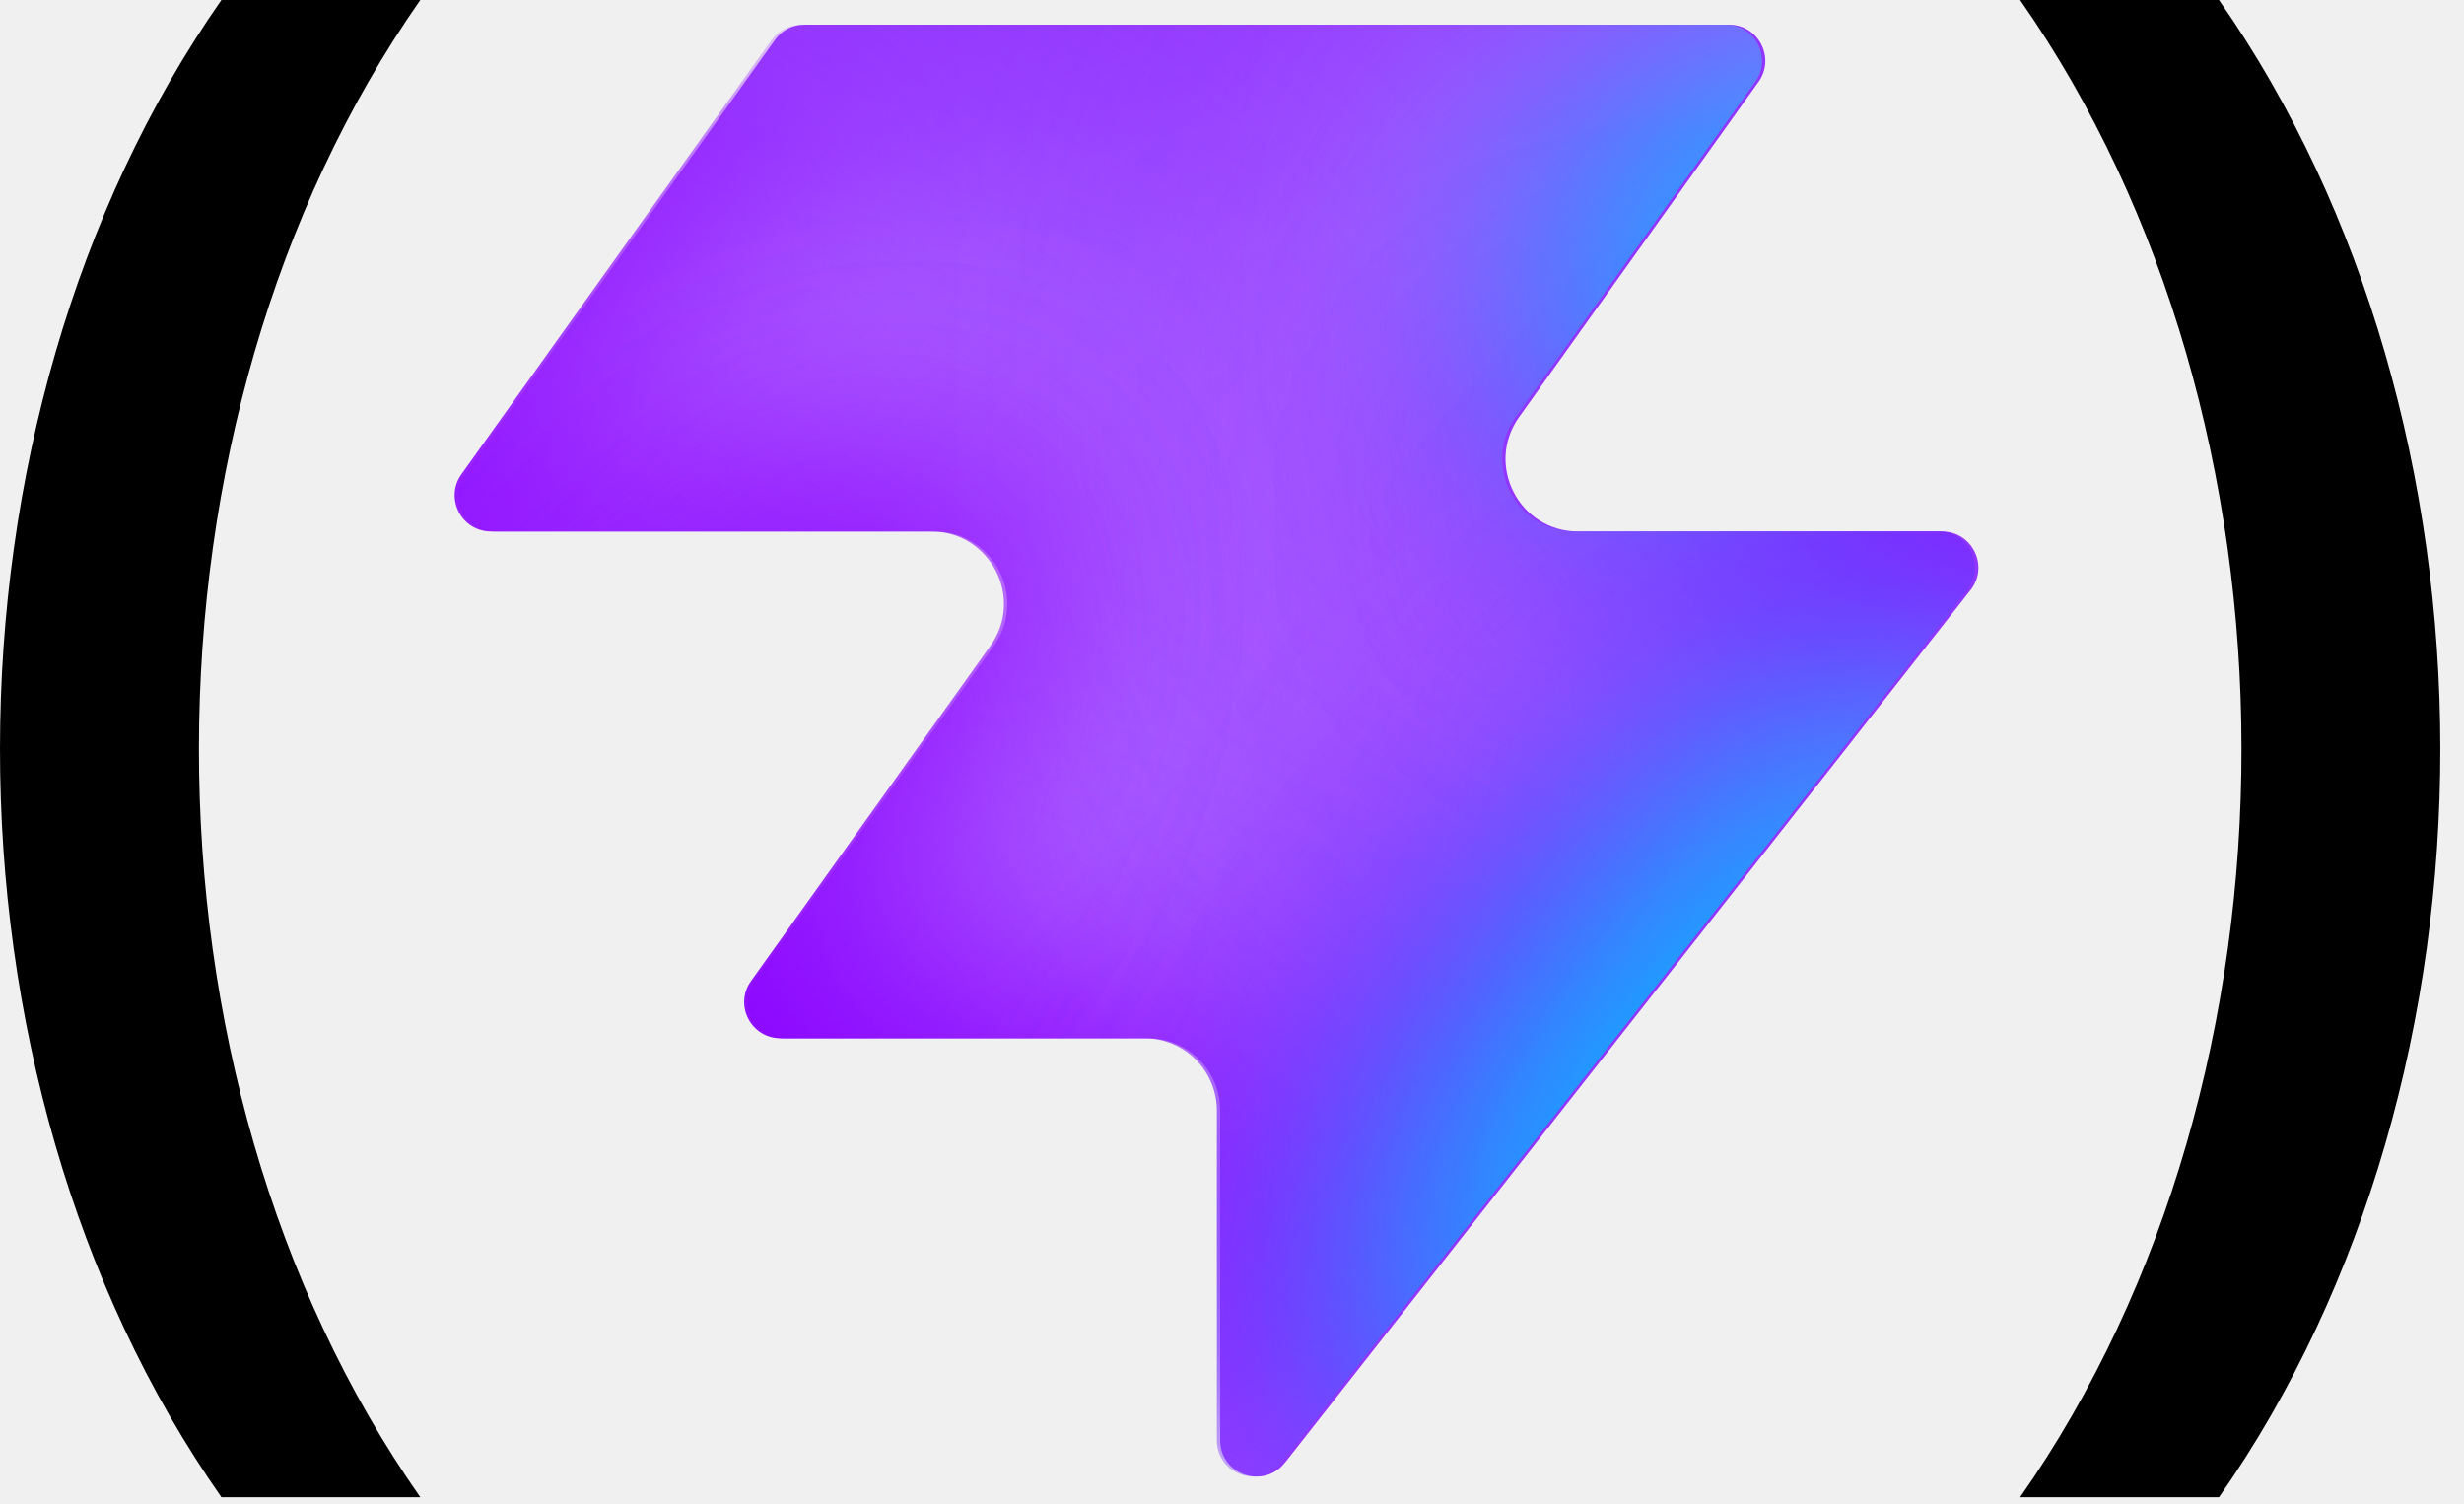
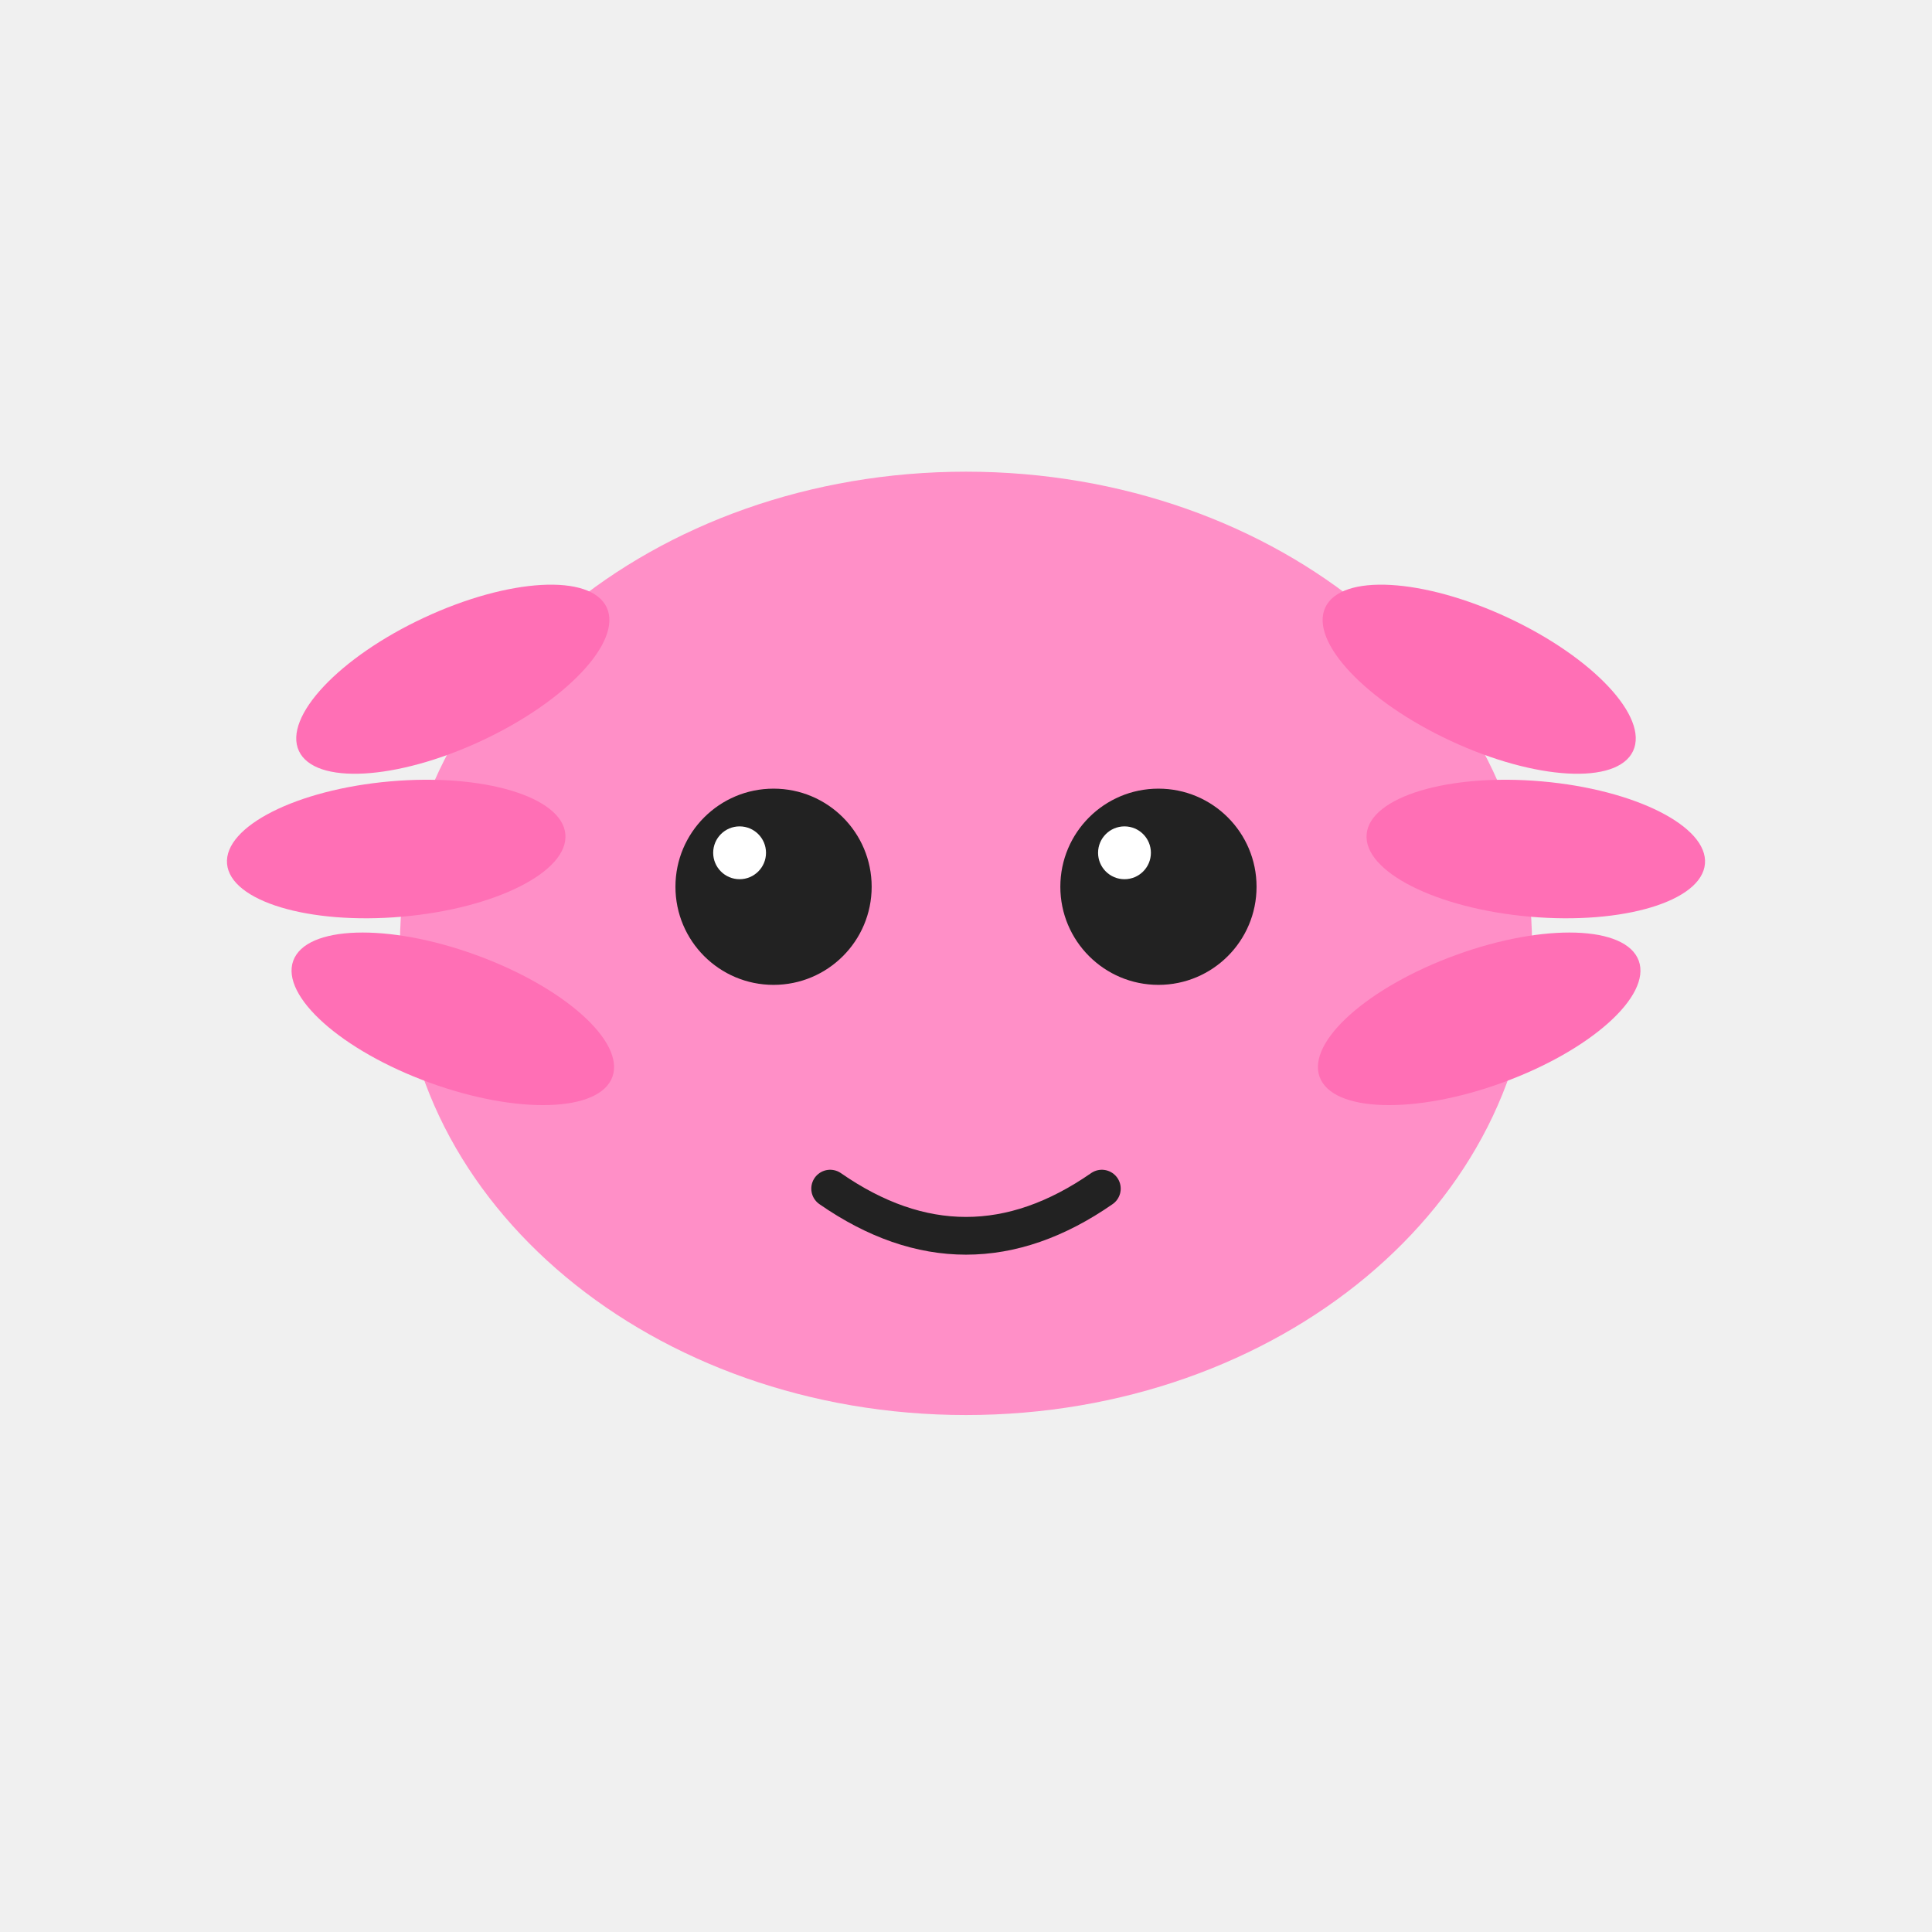
- <svg xmlns="http://www.w3.org/2000/svg" width="77" height="47" fill="none" aria-labelledby="vite-logo-title" viewBox="0 0 77 47">
-   <style>.parenthesis{fill:#000}@media (prefers-color-scheme:dark){.parenthesis{fill:#fff}}</style>
-   <path fill="#9135ff" d="M40.151 45.71c-.663.844-2.02.374-2.02-.699V34.708a2.26 2.26 0 0 0-2.262-2.262H24.493c-.92 0-1.457-1.04-.92-1.788l7.479-10.471c1.07-1.498 0-3.578-1.842-3.578H15.443c-.92 0-1.456-1.04-.92-1.788l9.696-13.576c.213-.297.556-.474.92-.474h28.894c.92 0 1.456 1.04.92 1.788l-7.48 10.472c-1.07 1.497 0 3.578 1.842 3.578h11.376c.944 0 1.474 1.087.89 1.83L40.153 45.712z" />
-   <mask id="a" width="48" height="47" x="14" y="0" maskUnits="userSpaceOnUse" style="mask-type:alpha">
-     <path fill="#000" d="M40.047 45.71c-.663.843-2.02.374-2.02-.699V34.708a2.26 2.26 0 0 0-2.262-2.262H24.389c-.92 0-1.457-1.04-.92-1.788l7.479-10.472c1.07-1.497 0-3.578-1.842-3.578H15.34c-.92 0-1.456-1.04-.92-1.788l9.696-13.575c.213-.297.556-.474.92-.474H53.93c.92 0 1.456 1.04.92 1.788L47.37 13.03c-1.07 1.498 0 3.578 1.842 3.578h11.376c.944 0 1.474 1.088.89 1.831L40.049 45.712z" />
-   </mask>
-   <g mask="url(#a)">
-     <g filter="url(#b)">
-       <ellipse cx="5.508" cy="14.704" fill="#eee6ff" rx="5.508" ry="14.704" transform="rotate(269.814 20.96 11.29)scale(-1 1)" />
-     </g>
-     <g filter="url(#c)">
-       <ellipse cx="10.399" cy="29.851" fill="#eee6ff" rx="10.399" ry="29.851" transform="rotate(89.814 -16.902 -8.275)scale(1 -1)" />
-     </g>
-     <g filter="url(#d)">
-       <ellipse cx="5.508" cy="30.487" fill="#8900ff" rx="5.508" ry="30.487" transform="rotate(89.814 -19.197 -7.127)scale(1 -1)" />
-     </g>
-     <g filter="url(#e)">
-       <ellipse cx="5.508" cy="30.599" fill="#8900ff" rx="5.508" ry="30.599" transform="rotate(89.814 -25.928 4.177)scale(1 -1)" />
-     </g>
-     <g filter="url(#f)">
-       <ellipse cx="5.508" cy="30.599" fill="#8900ff" rx="5.508" ry="30.599" transform="rotate(89.814 -25.738 5.52)scale(1 -1)" />
-     </g>
-     <g filter="url(#g)">
-       <ellipse cx="14.072" cy="22.078" fill="#eee6ff" rx="14.072" ry="22.078" transform="rotate(93.35 31.245 55.578)scale(-1 1)" />
-     </g>
-     <g filter="url(#h)">
-       <ellipse cx="3.47" cy="21.501" fill="#8900ff" rx="3.47" ry="21.501" transform="rotate(89.009 35.419 55.202)scale(-1 1)" />
-     </g>
-     <g filter="url(#i)">
-       <ellipse cx="3.47" cy="21.501" fill="#8900ff" rx="3.47" ry="21.501" transform="rotate(89.009 35.419 55.202)scale(-1 1)" />
-     </g>
-     <g filter="url(#j)">
-       <ellipse cx="14.592" cy="9.743" fill="#8900ff" rx="4.407" ry="29.108" transform="rotate(39.51 14.592 9.743)" />
-     </g>
-     <g filter="url(#k)">
-       <ellipse cx="61.728" cy="-5.321" fill="#8900ff" rx="4.407" ry="29.108" transform="rotate(37.892 61.728 -5.32)" />
-     </g>
-     <g filter="url(#l)">
-       <ellipse cx="55.618" cy="7.104" fill="#00c2ff" rx="5.971" ry="9.665" transform="rotate(37.892 55.618 7.104)" />
-     </g>
-     <g filter="url(#m)">
-       <ellipse cx="12.326" cy="39.103" fill="#8900ff" rx="4.407" ry="29.108" transform="rotate(37.892 12.326 39.103)" />
-     </g>
-     <g filter="url(#n)">
-       <ellipse cx="12.326" cy="39.103" fill="#8900ff" rx="4.407" ry="29.108" transform="rotate(37.892 12.326 39.103)" />
-     </g>
-     <g filter="url(#o)">
-       <ellipse cx="49.857" cy="30.678" fill="#8900ff" rx="4.407" ry="29.108" transform="rotate(37.892 49.857 30.678)" />
-     </g>
-     <g filter="url(#p)">
-       <ellipse cx="52.623" cy="33.171" fill="#00c2ff" rx="5.971" ry="15.297" transform="rotate(37.892 52.623 33.17)" />
-     </g>
+ <svg xmlns="http://www.w3.org/2000/svg" viewBox="0 0 512 512">
+   <ellipse cx="256" cy="250" rx="150" ry="125" fill="#ff8fc7" />
+   <g fill="#ff6fb5">
+     <ellipse cx="120" cy="180" rx="45" ry="18" transform="rotate(-25 120 180)" />
+     <ellipse cx="105" cy="225" rx="45" ry="18" transform="rotate(-5 105 225)" />
+     <ellipse cx="120" cy="270" rx="45" ry="18" transform="rotate(20 120 270)" />
+     <ellipse cx="392" cy="180" rx="45" ry="18" transform="rotate(25 392 180)" />
+     <ellipse cx="407" cy="225" rx="45" ry="18" transform="rotate(5 407 225)" />
+     <ellipse cx="392" cy="270" rx="45" ry="18" transform="rotate(-20 392 270)" />
  </g>
-   <path d="M6.919 0c-9.198 13.166-9.252 33.575 0 46.789h6.215c-9.25-13.214-9.196-33.623 0-46.789zm62.424 0h-6.215c9.198 13.166 9.252 33.575 0 46.789h6.215c9.25-13.214 9.196-33.623 0-46.789" class="parenthesis" />
-   <defs>
-     <filter id="b" width="60.045" height="41.654" x="-5.564" y="16.92" color-interpolation-filters="sRGB" filterUnits="userSpaceOnUse">
-       <feFlood flood-opacity="0" result="BackgroundImageFix" />
-       <feBlend in="SourceGraphic" in2="BackgroundImageFix" result="shape" />
-       <feGaussianBlur result="effect1_foregroundBlur_2002_17286" stdDeviation="7.659" />
-     </filter>
-     <filter id="c" width="90.34" height="51.437" x="-40.407" y="-6.762" color-interpolation-filters="sRGB" filterUnits="userSpaceOnUse">
-       <feFlood flood-opacity="0" result="BackgroundImageFix" />
-       <feBlend in="SourceGraphic" in2="BackgroundImageFix" result="shape" />
-       <feGaussianBlur result="effect1_foregroundBlur_2002_17286" stdDeviation="7.659" />
-     </filter>
-     <filter id="d" width="79.355" height="29.4" x="-35.435" y="2.801" color-interpolation-filters="sRGB" filterUnits="userSpaceOnUse">
-       <feFlood flood-opacity="0" result="BackgroundImageFix" />
-       <feBlend in="SourceGraphic" in2="BackgroundImageFix" result="shape" />
-       <feGaussianBlur result="effect1_foregroundBlur_2002_17286" stdDeviation="4.596" />
-     </filter>
-     <filter id="e" width="79.579" height="29.4" x="-30.84" y="20.8" color-interpolation-filters="sRGB" filterUnits="userSpaceOnUse">
-       <feFlood flood-opacity="0" result="BackgroundImageFix" />
-       <feBlend in="SourceGraphic" in2="BackgroundImageFix" result="shape" />
-       <feGaussianBlur result="effect1_foregroundBlur_2002_17286" stdDeviation="4.596" />
-     </filter>
-     <filter id="f" width="79.579" height="29.4" x="-29.307" y="21.949" color-interpolation-filters="sRGB" filterUnits="userSpaceOnUse">
-       <feFlood flood-opacity="0" result="BackgroundImageFix" />
-       <feBlend in="SourceGraphic" in2="BackgroundImageFix" result="shape" />
-       <feGaussianBlur result="effect1_foregroundBlur_2002_17286" stdDeviation="4.596" />
-     </filter>
-     <filter id="g" width="74.749" height="58.852" x="29.961" y="-17.13" color-interpolation-filters="sRGB" filterUnits="userSpaceOnUse">
-       <feFlood flood-opacity="0" result="BackgroundImageFix" />
-       <feBlend in="SourceGraphic" in2="BackgroundImageFix" result="shape" />
-       <feGaussianBlur result="effect1_foregroundBlur_2002_17286" stdDeviation="7.659" />
-     </filter>
-     <filter id="h" width="61.377" height="25.362" x="37.754" y="3.055" color-interpolation-filters="sRGB" filterUnits="userSpaceOnUse">
-       <feFlood flood-opacity="0" result="BackgroundImageFix" />
-       <feBlend in="SourceGraphic" in2="BackgroundImageFix" result="shape" />
-       <feGaussianBlur result="effect1_foregroundBlur_2002_17286" stdDeviation="4.596" />
-     </filter>
-     <filter id="i" width="61.377" height="25.362" x="37.754" y="3.055" color-interpolation-filters="sRGB" filterUnits="userSpaceOnUse">
-       <feFlood flood-opacity="0" result="BackgroundImageFix" />
-       <feBlend in="SourceGraphic" in2="BackgroundImageFix" result="shape" />
-       <feGaussianBlur result="effect1_foregroundBlur_2002_17286" stdDeviation="4.596" />
-     </filter>
-     <filter id="j" width="56.045" height="63.649" x="-13.43" y="-22.082" color-interpolation-filters="sRGB" filterUnits="userSpaceOnUse">
-       <feFlood flood-opacity="0" result="BackgroundImageFix" />
-       <feBlend in="SourceGraphic" in2="BackgroundImageFix" result="shape" />
-       <feGaussianBlur result="effect1_foregroundBlur_2002_17286" stdDeviation="4.596" />
-     </filter>
-     <filter id="k" width="54.814" height="64.646" x="34.321" y="-37.644" color-interpolation-filters="sRGB" filterUnits="userSpaceOnUse">
-       <feFlood flood-opacity="0" result="BackgroundImageFix" />
-       <feBlend in="SourceGraphic" in2="BackgroundImageFix" result="shape" />
-       <feGaussianBlur result="effect1_foregroundBlur_2002_17286" stdDeviation="4.596" />
-     </filter>
-     <filter id="l" width="33.541" height="35.313" x="38.847" y="-10.552" color-interpolation-filters="sRGB" filterUnits="userSpaceOnUse">
-       <feFlood flood-opacity="0" result="BackgroundImageFix" />
-       <feBlend in="SourceGraphic" in2="BackgroundImageFix" result="shape" />
-       <feGaussianBlur result="effect1_foregroundBlur_2002_17286" stdDeviation="4.596" />
-     </filter>
-     <filter id="m" width="54.814" height="64.646" x="-15.081" y="6.78" color-interpolation-filters="sRGB" filterUnits="userSpaceOnUse">
-       <feFlood flood-opacity="0" result="BackgroundImageFix" />
-       <feBlend in="SourceGraphic" in2="BackgroundImageFix" result="shape" />
-       <feGaussianBlur result="effect1_foregroundBlur_2002_17286" stdDeviation="4.596" />
-     </filter>
-     <filter id="n" width="54.814" height="64.646" x="-15.081" y="6.78" color-interpolation-filters="sRGB" filterUnits="userSpaceOnUse">
-       <feFlood flood-opacity="0" result="BackgroundImageFix" />
-       <feBlend in="SourceGraphic" in2="BackgroundImageFix" result="shape" />
-       <feGaussianBlur result="effect1_foregroundBlur_2002_17286" stdDeviation="4.596" />
-     </filter>
-     <filter id="o" width="54.814" height="64.646" x="22.45" y="-1.645" color-interpolation-filters="sRGB" filterUnits="userSpaceOnUse">
-       <feFlood flood-opacity="0" result="BackgroundImageFix" />
-       <feBlend in="SourceGraphic" in2="BackgroundImageFix" result="shape" />
-       <feGaussianBlur result="effect1_foregroundBlur_2002_17286" stdDeviation="4.596" />
-     </filter>
-     <filter id="p" width="39.409" height="43.623" x="32.919" y="11.36" color-interpolation-filters="sRGB" filterUnits="userSpaceOnUse">
-       <feFlood flood-opacity="0" result="BackgroundImageFix" />
-       <feBlend in="SourceGraphic" in2="BackgroundImageFix" result="shape" />
-       <feGaussianBlur result="effect1_foregroundBlur_2002_17286" stdDeviation="4.596" />
-     </filter>
-   </defs>
+   <circle cx="205" cy="235" r="26" fill="#222" />
+   <circle cx="307" cy="235" r="26" fill="#222" />
+   <circle cx="196" cy="226" r="7" fill="#fff" />
+   <circle cx="298" cy="226" r="7" fill="#fff" />
+   <path d="M220 315 Q256 340 292 315" stroke="#222" stroke-width="10" fill="none" stroke-linecap="round" />
</svg>
